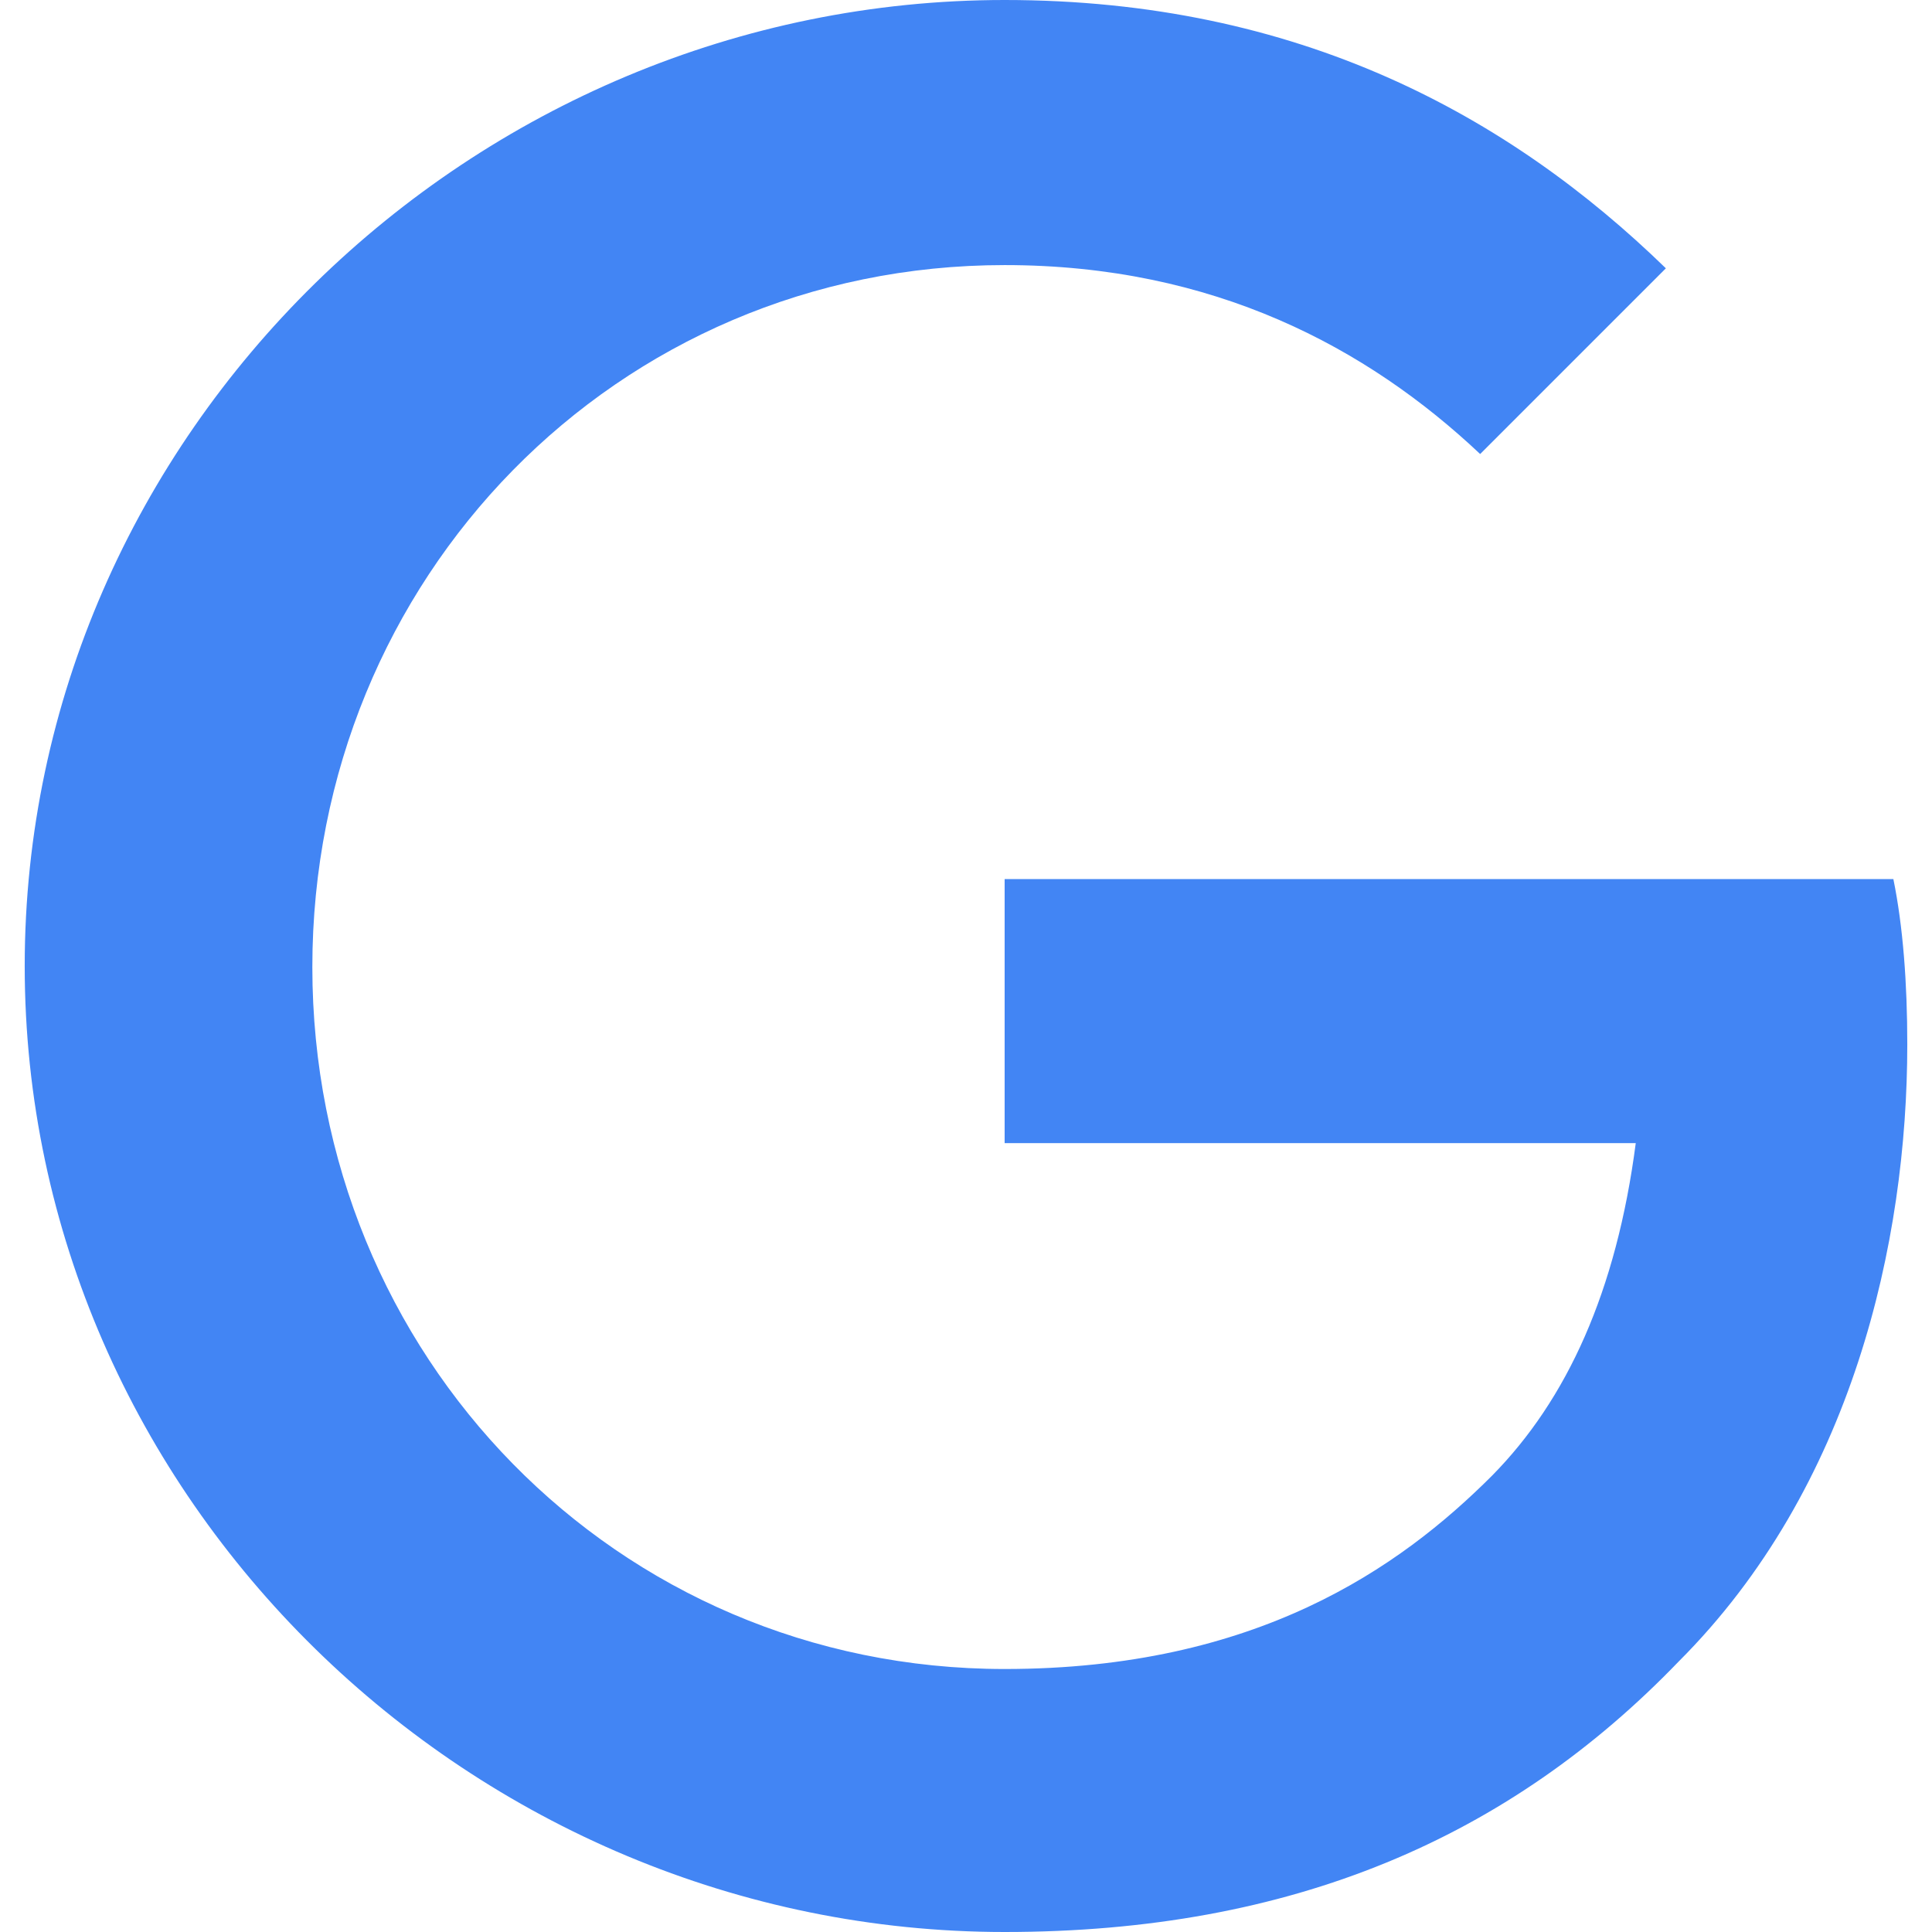
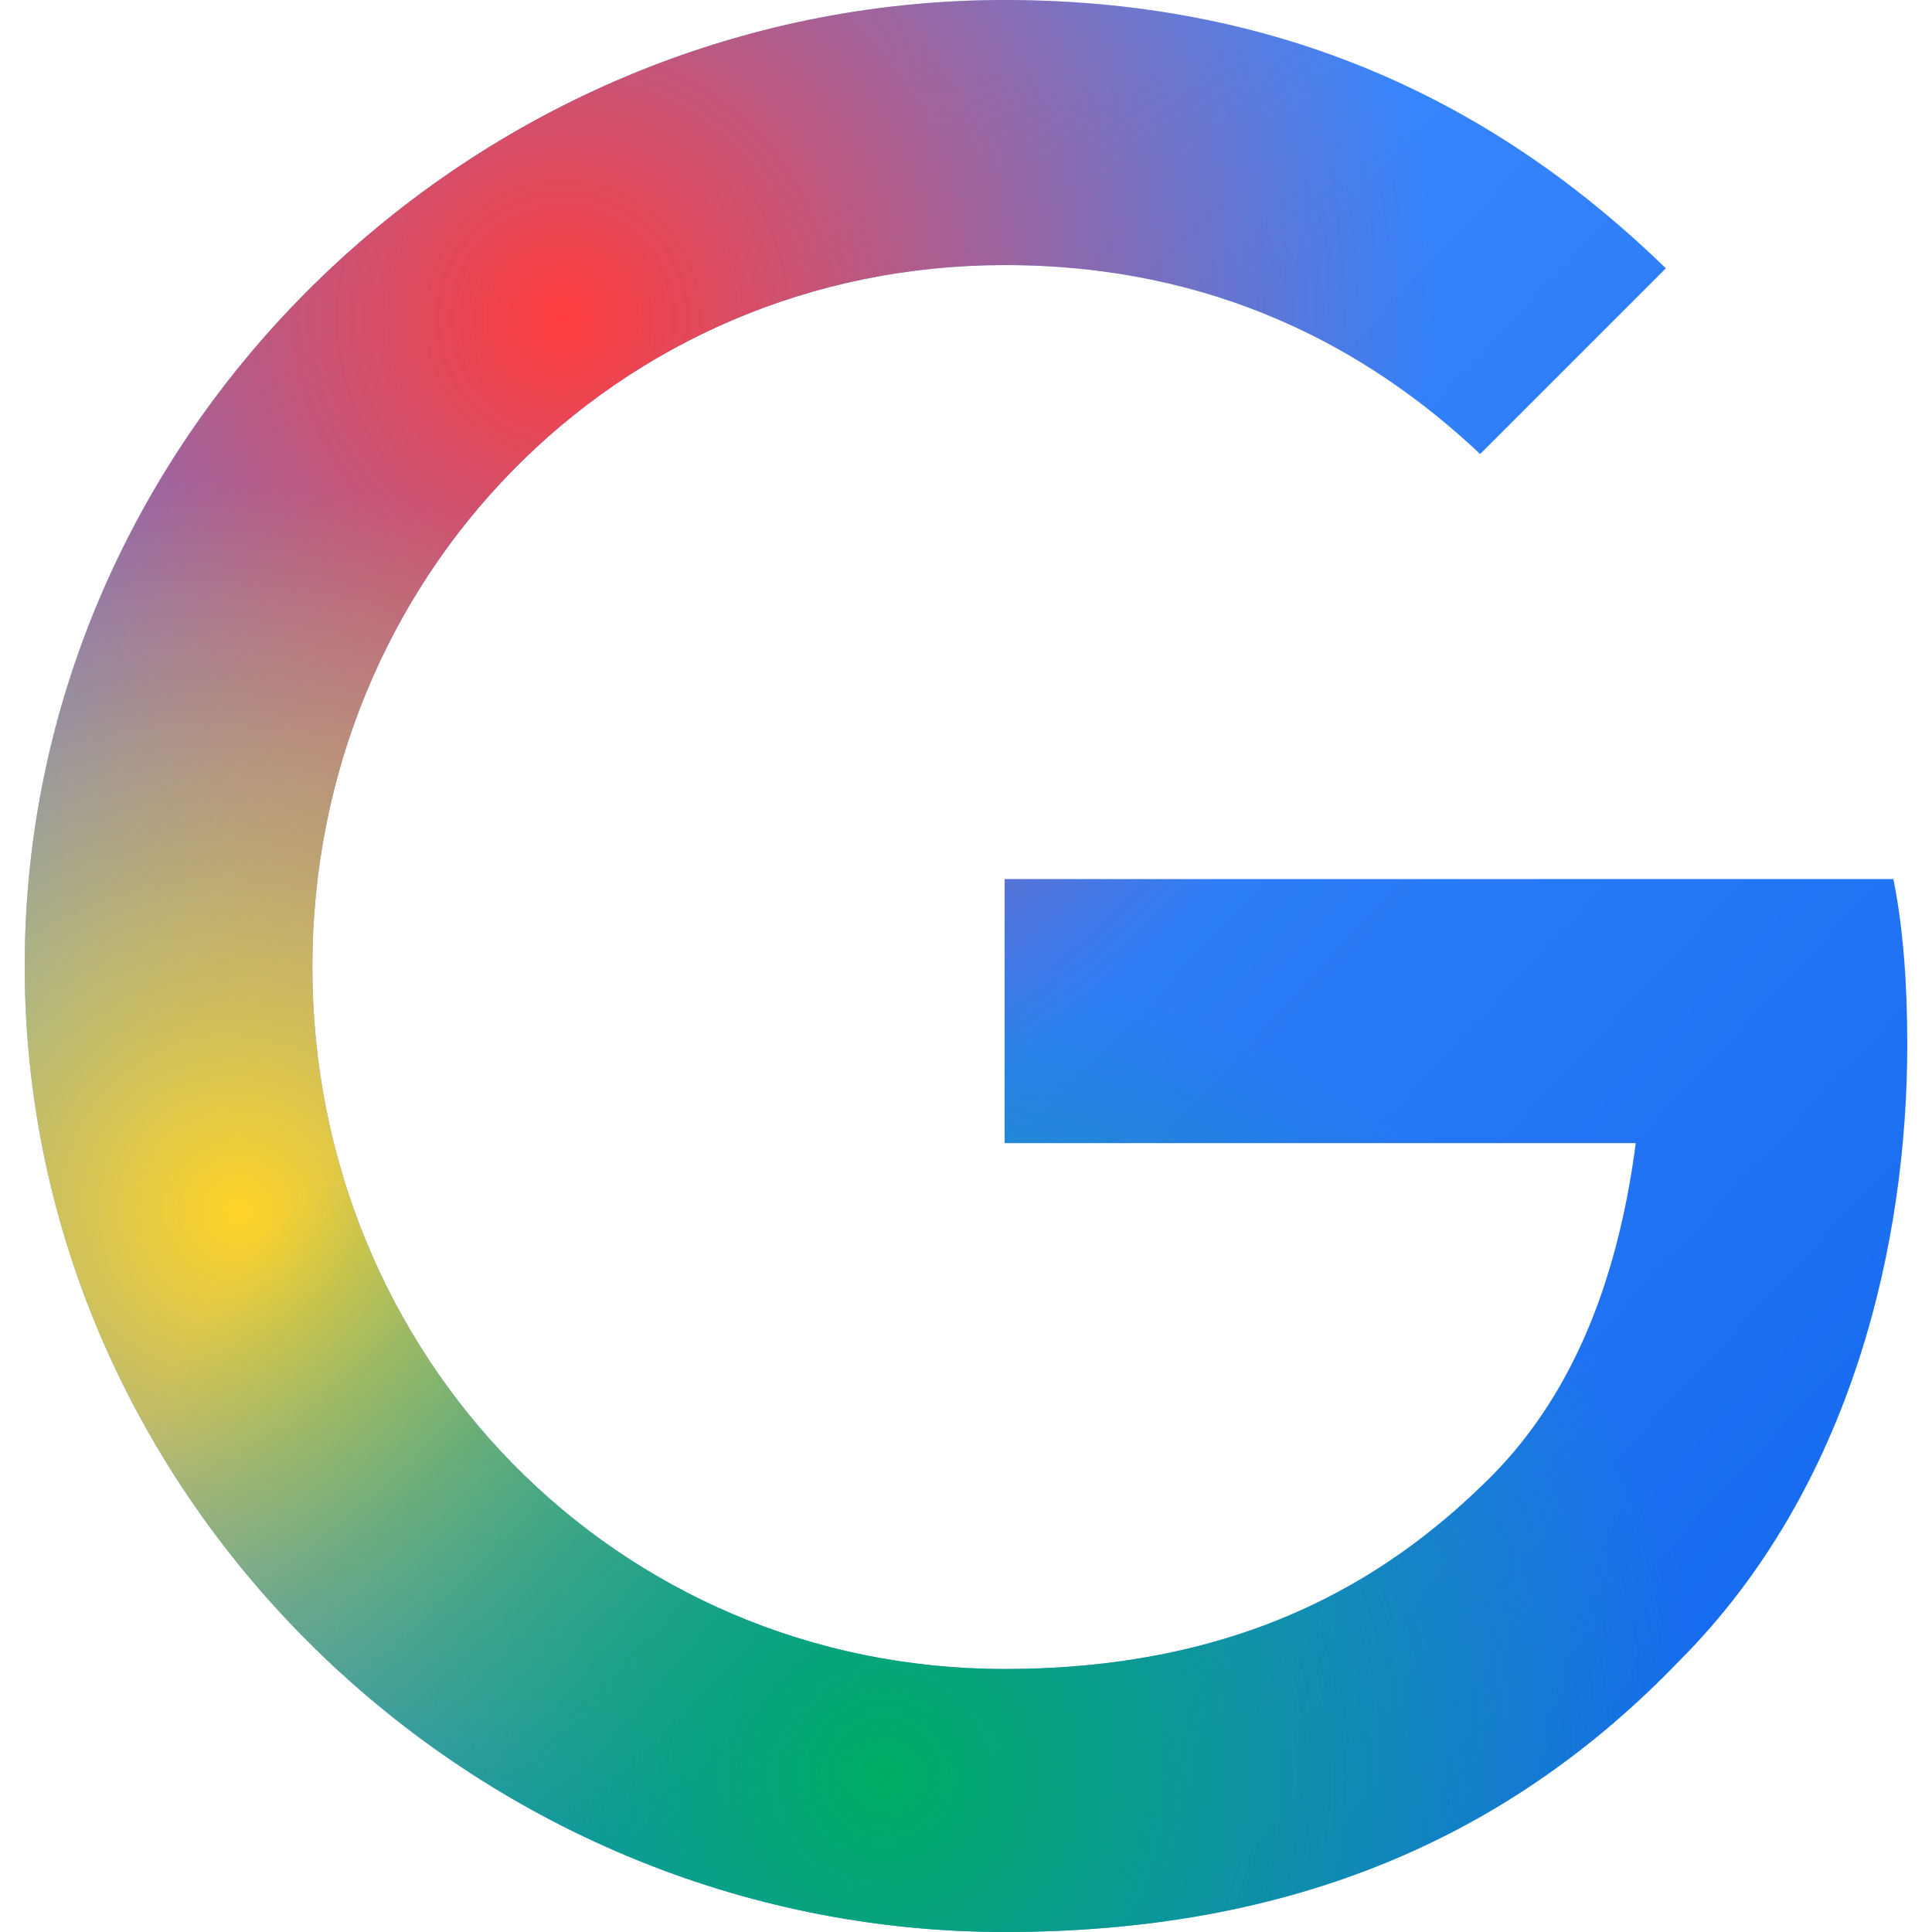
<svg xmlns="http://www.w3.org/2000/svg" role="img" viewBox="0 0 24 24">
-   <path fill="#4285F4" d="M12.48 10.92v3.28h7.84c-.24 1.84-.853 3.187-1.787 4.133-1.147 1.147-2.933 2.4-6.053 2.4-4.827 0-8.6-3.893-8.6-8.72s3.773-8.72 8.6-8.72c2.6 0 4.507 1.027 5.907 2.347l2.307-2.307C18.747 1.44 16.133 0 12.48 0 5.867 0 .307 5.387.307 12s5.56 12 12.173 12c3.573 0 6.267-1.173 8.373-3.36 2.16-2.16 2.84-5.213 2.84-7.667 0-.76-.053-1.467-.173-2.053H12.48z" />
+   <defs>
+     <clipPath id="google-g-shape">
+       <path d="M12.48 10.92v3.28h7.84c-.24 1.84-.853 3.187-1.787 4.133-1.147 1.147-2.933 2.4-6.053 2.4-4.827 0-8.6-3.893-8.6-8.72s3.773-8.72 8.6-8.72c2.6 0 4.507 1.027 5.907 2.347l2.307-2.307C18.747 1.44 16.133 0 12.48 0 5.867 0 .307 5.387.307 12s5.56 12 12.173 12c3.573 0 6.267-1.173 8.373-3.36 2.16-2.16 2.84-5.213 2.84-7.667 0-.76-.053-1.467-.173-2.053H12.48z" />
+     </clipPath>
+     <radialGradient id="google-red" cx="0" cy="0" r="1" gradientUnits="userSpaceOnUse" gradientTransform="translate(7 4) rotate(42) scale(15)">
+       <stop offset="0" stop-color="#ff3d3d" />
+       <stop offset=".72" stop-color="#ff3d3d" stop-opacity="0" />
+     </radialGradient>
+     <radialGradient id="google-yellow" cx="0" cy="0" r="1" gradientUnits="userSpaceOnUse" gradientTransform="translate(3 15) rotate(-12) scale(12)">
+       <stop offset="0" stop-color="#ffd427" />
+       <stop offset=".75" stop-color="#ffd427" stop-opacity="0" />
+     </radialGradient>
+     <radialGradient id="google-green" cx="0" cy="0" r="1" gradientUnits="userSpaceOnUse" gradientTransform="translate(11 22) rotate(-78) scale(13)">
+       <stop offset="0" stop-color="#00ad63" />
+       <stop offset=".78" stop-color="#00ad63" stop-opacity="0" />
+     </radialGradient>
+     <linearGradient id="google-blue" x1="9" y1="4" x2="24" y2="18" gradientUnits="userSpaceOnUse">
+       <stop stop-color="#3f8cff" />
+       <stop offset="1" stop-color="#176bef" />
+     </linearGradient>
+   </defs>
+   <g clip-path="url(#google-g-shape)">
+     <rect width="24" height="24" fill="url(#google-blue)" />
+     <rect width="24" height="24" fill="url(#google-red)" />
+     <rect width="24" height="24" fill="url(#google-yellow)" />
+     <rect width="24" height="24" fill="url(#google-green)" />
+   </g>
</svg>
